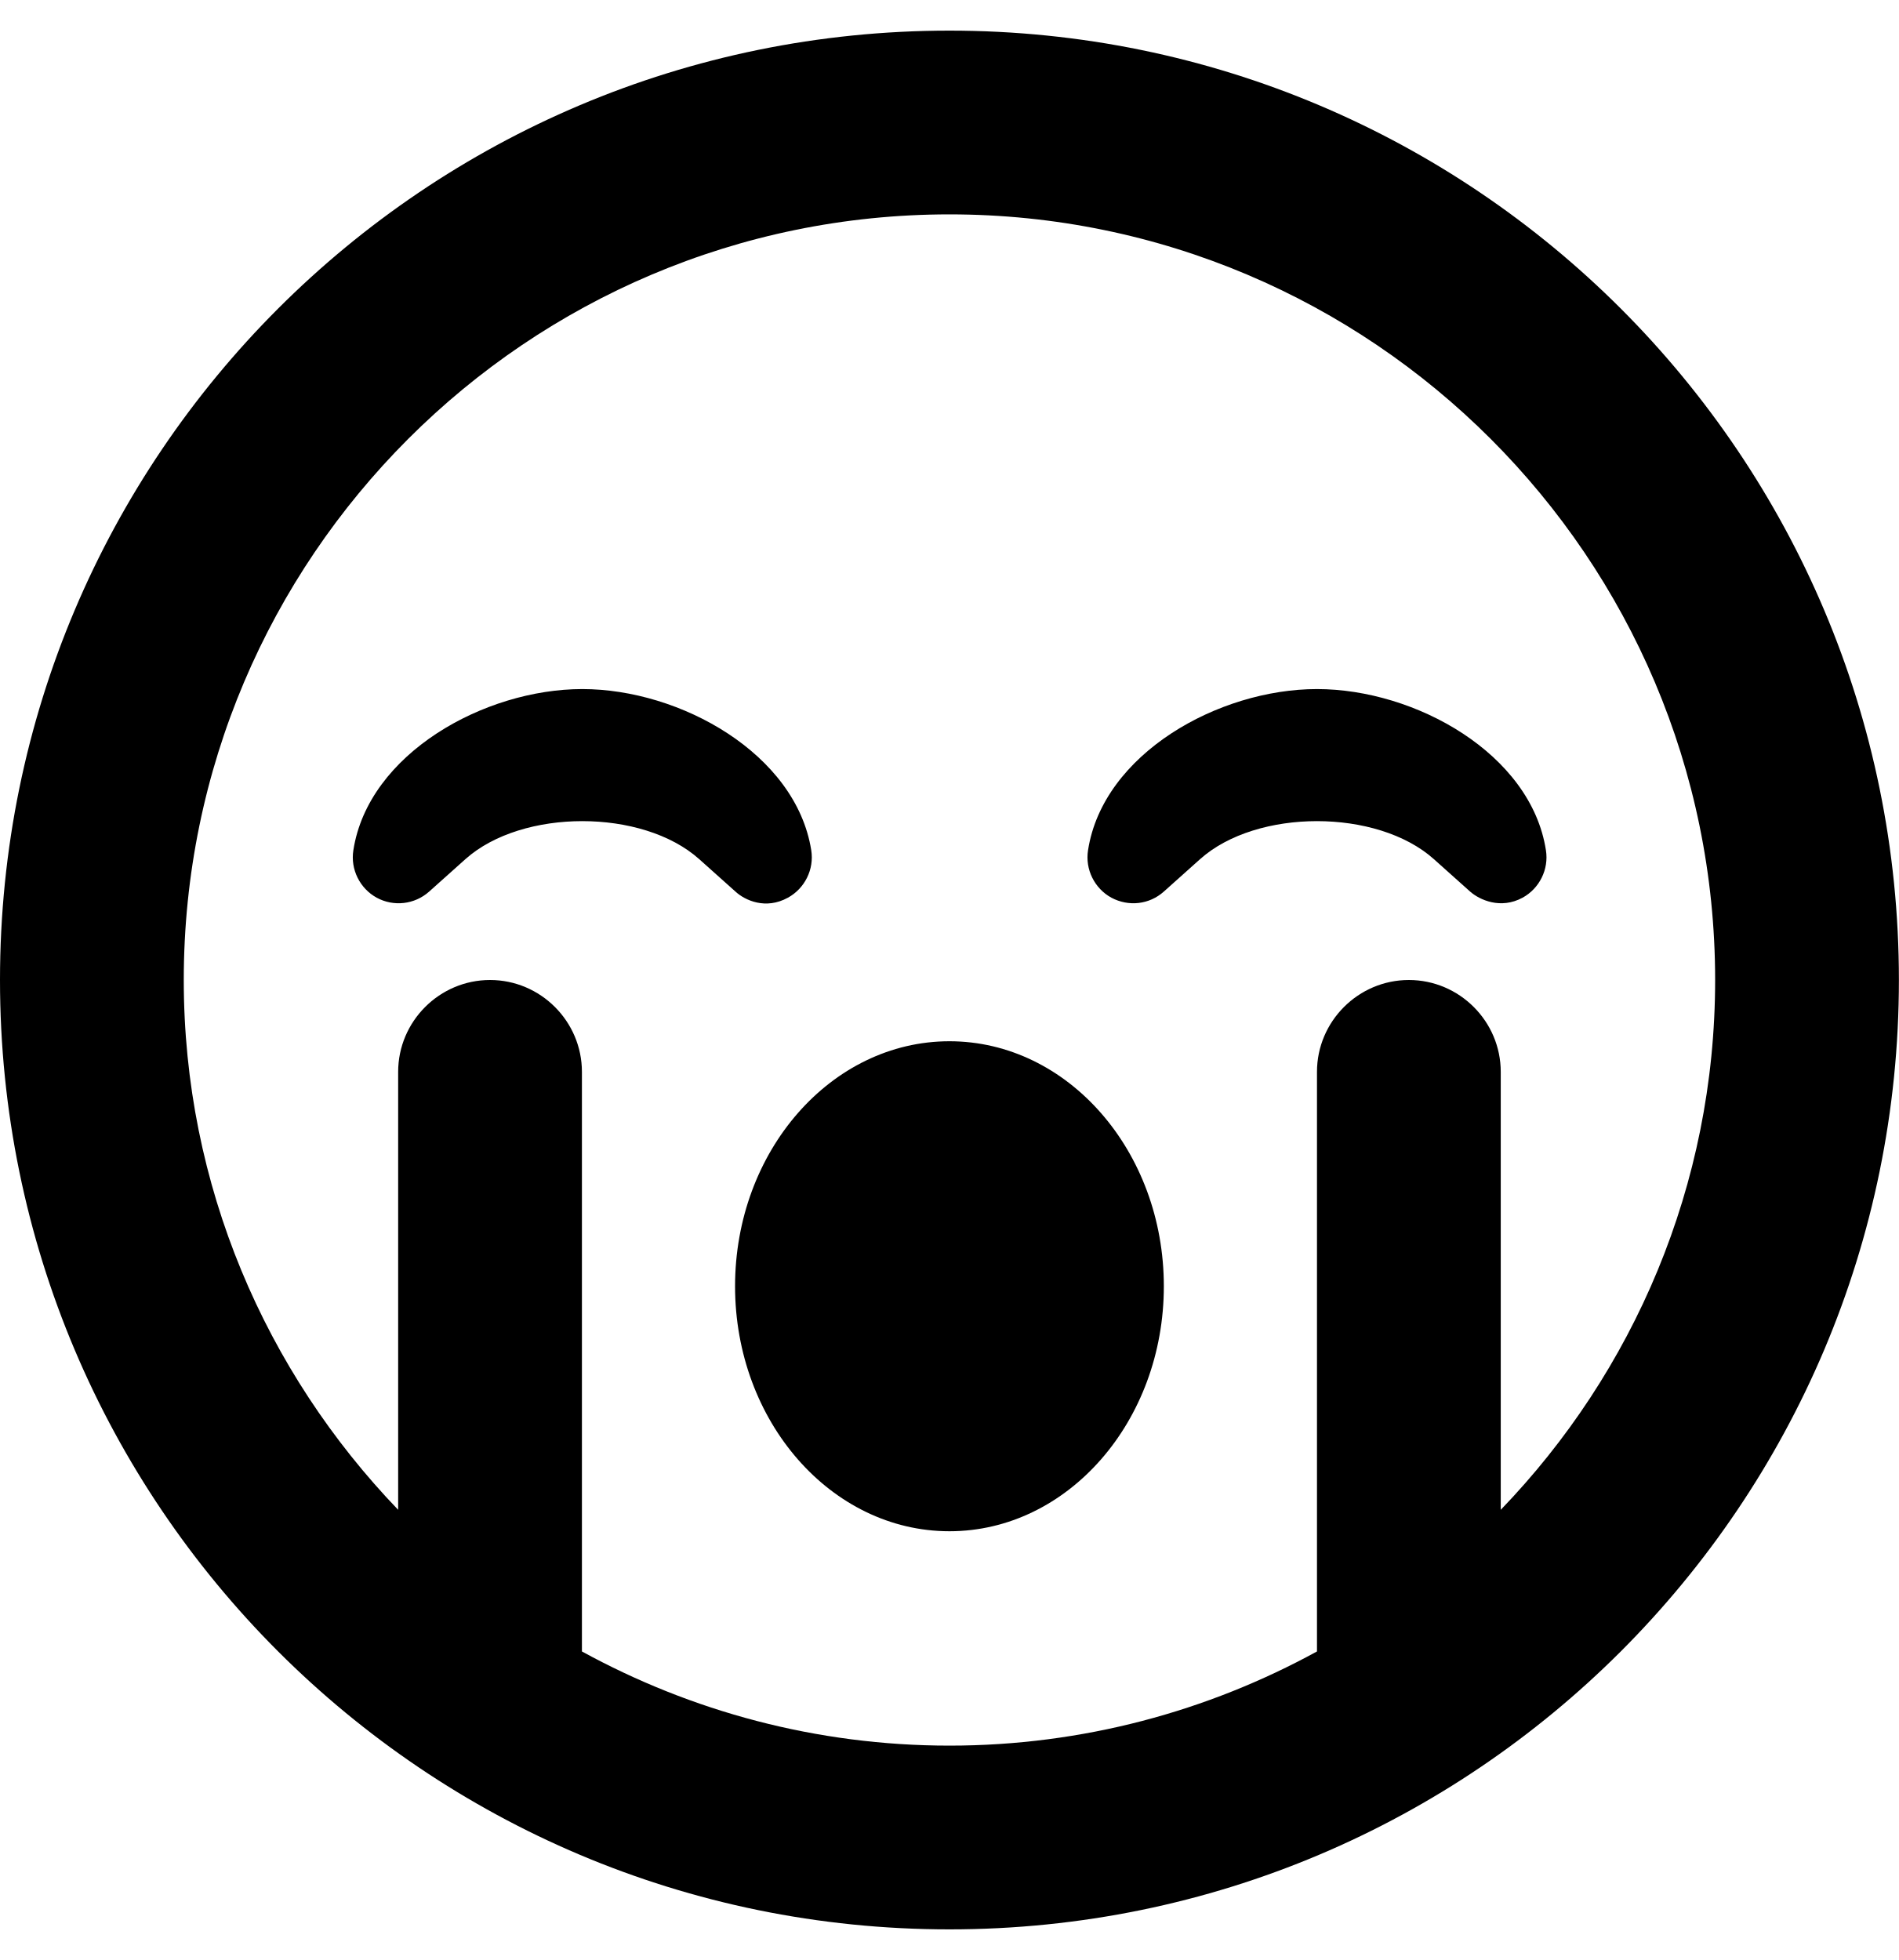
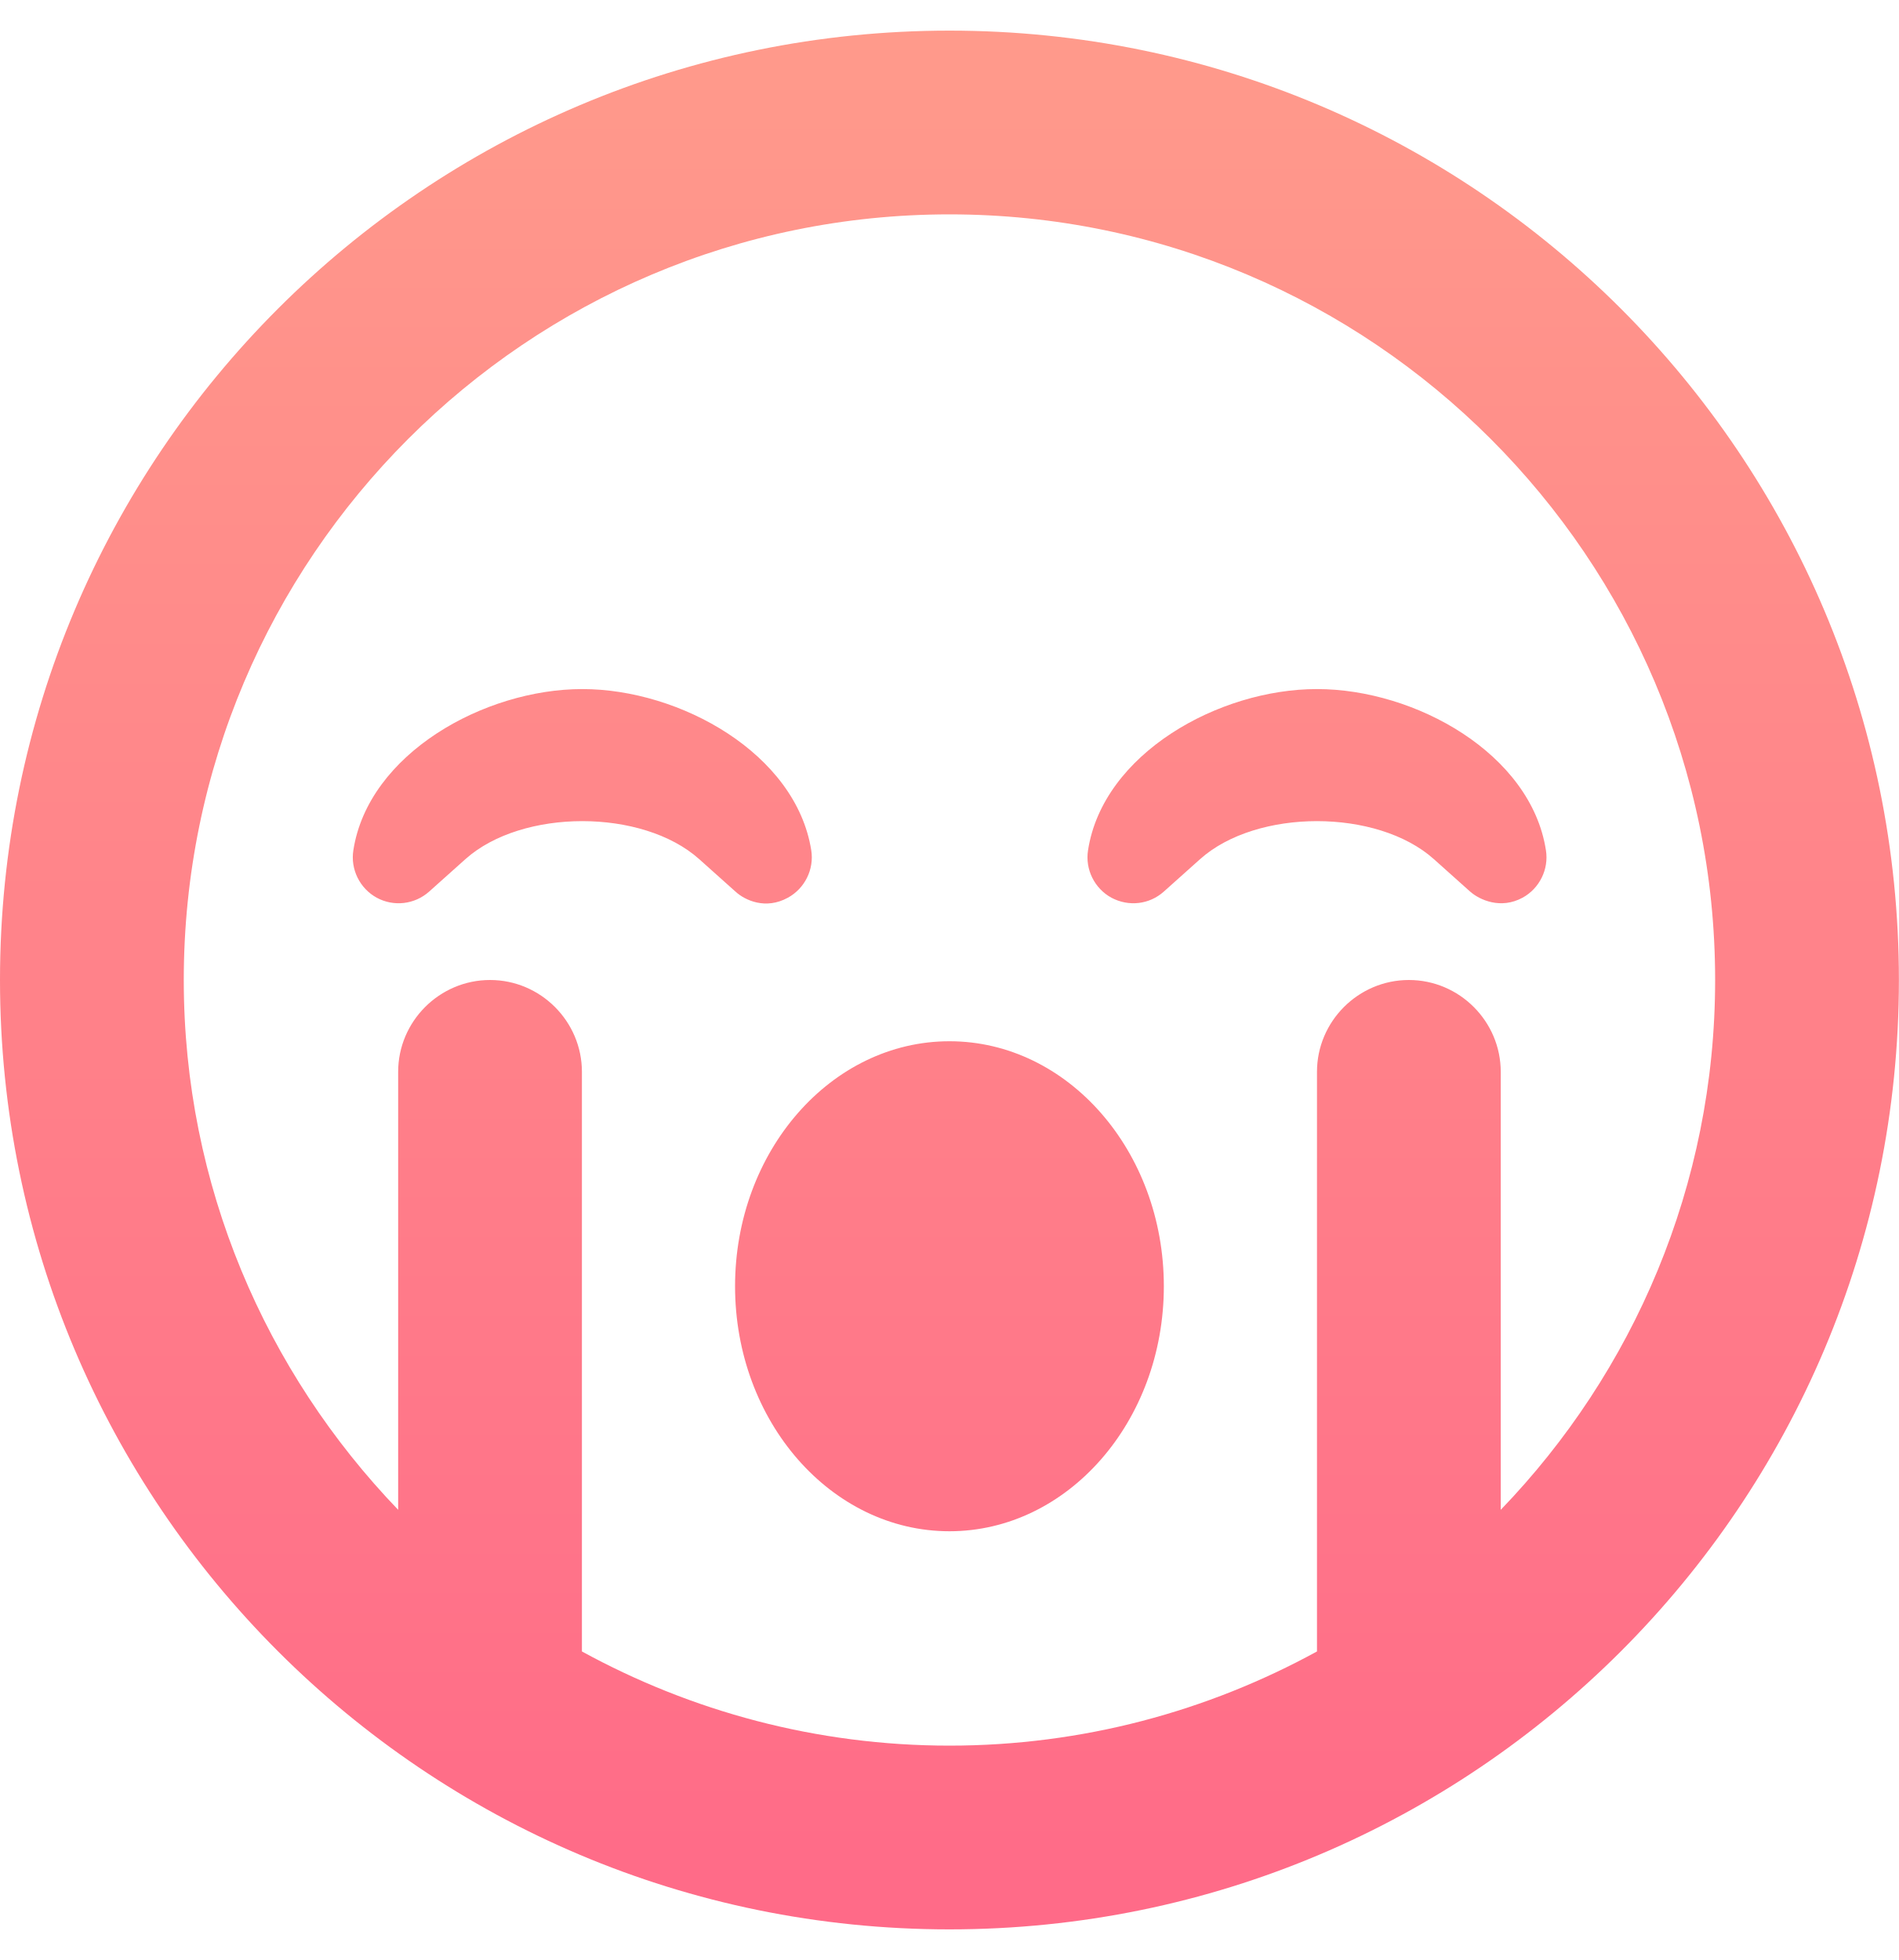
- <svg xmlns="http://www.w3.org/2000/svg" aria-hidden="true" focusable="false" data-prefix="far" data-icon="sad-cry" class="svg-inline--fa fa-sad-cry fa-w-16" role="img" viewBox="0 0 496 512">
-   <path fill="currentColor" d="M248 8C111 8 0 119 0 256s111 248 248 248 248-111 248-248S385 8 248 8zm144 386.4V280c0-13.2-10.8-24-24-24s-24 10.8-24 24v151.4C315.5 447 282.8 456 248 456s-67.5-9-96-24.6V280c0-13.2-10.8-24-24-24s-24 10.8-24 24v114.4c-34.6-36-56-84.7-56-138.4 0-110.3 89.7-200 200-200s200 89.7 200 200c0 53.7-21.4 102.5-56 138.4zM205.8 234.5c4.4-2.4 6.9-7.4 6.1-12.4-4-25.2-34.2-42.1-59.8-42.1s-55.9 16.9-59.8 42.1c-.8 5 1.7 10 6.1 12.4 4.4 2.4 9.9 1.8 13.7-1.6l9.5-8.5c14.8-13.2 46.2-13.2 61 0l9.5 8.5c2.5 2.3 7.9 4.8 13.7 1.6zM344 180c-25.7 0-55.9 16.9-59.8 42.1-.8 5 1.7 10 6.1 12.4 4.5 2.4 9.9 1.8 13.7-1.6l9.5-8.5c14.8-13.2 46.2-13.2 61 0l9.5 8.5c2.5 2.2 8 4.7 13.7 1.6 4.4-2.4 6.9-7.4 6.1-12.4-3.9-25.2-34.1-42.1-59.8-42.1zm-96 92c-30.9 0-56 28.7-56 64s25.1 64 56 64 56-28.7 56-64-25.1-64-56-64z" />
+ <svg xmlns="http://www.w3.org/2000/svg" version="1.1" id="Layer_1" focusable="false" x="0px" y="0px" viewBox="0 0 496 512" style="enable-background:new 0 0 496 512;" xml:space="preserve">
+   <style type="text/css">
+ 	.st0{fill:url(#SVGID_1_);}
+ </style>
+   <linearGradient id="SVGID_1_" gradientUnits="userSpaceOnUse" x1="248" y1="504" x2="248" y2="8">
+     <stop offset="0" style="stop-color:#FF6A88" />
+     <stop offset="1" style="stop-color:#FF9A8B" />
+   </linearGradient>
+   <path class="st0" d="M248,8C111,8,0,119,0,256s111,248,248,248s248-111,248-248S385,8,248,8z M392,394.4V280c0-13.2-10.8-24-24-24  s-24,10.8-24,24v151.4C315.5,447,282.8,456,248,456s-67.5-9-96-24.6V280c0-13.2-10.8-24-24-24s-24,10.8-24,24v114.4  c-34.6-36-56-84.7-56-138.4c0-110.3,89.7-200,200-200s200,89.7,200,200C448,309.7,426.6,358.5,392,394.4z M205.8,234.5  c4.4-2.4,6.9-7.4,6.1-12.4c-4-25.2-34.2-42.1-59.8-42.1s-55.9,16.9-59.8,42.1c-0.8,5,1.7,10,6.1,12.4s9.9,1.8,13.7-1.6l9.5-8.5  c14.8-13.2,46.2-13.2,61,0l9.5,8.5C194.6,235.2,200,237.7,205.8,234.5z M344,180c-25.7,0-55.9,16.9-59.8,42.1  c-0.8,5,1.7,10,6.1,12.4c4.5,2.4,9.9,1.8,13.7-1.6l9.5-8.5c14.8-13.2,46.2-13.2,61,0l9.5,8.5c2.5,2.2,8,4.7,13.7,1.6  c4.4-2.4,6.9-7.4,6.1-12.4C399.9,196.9,369.7,180,344,180L344,180z M248,272c-30.9,0-56,28.7-56,64s25.1,64,56,64s56-28.7,56-64  S278.9,272,248,272z" />
</svg>
